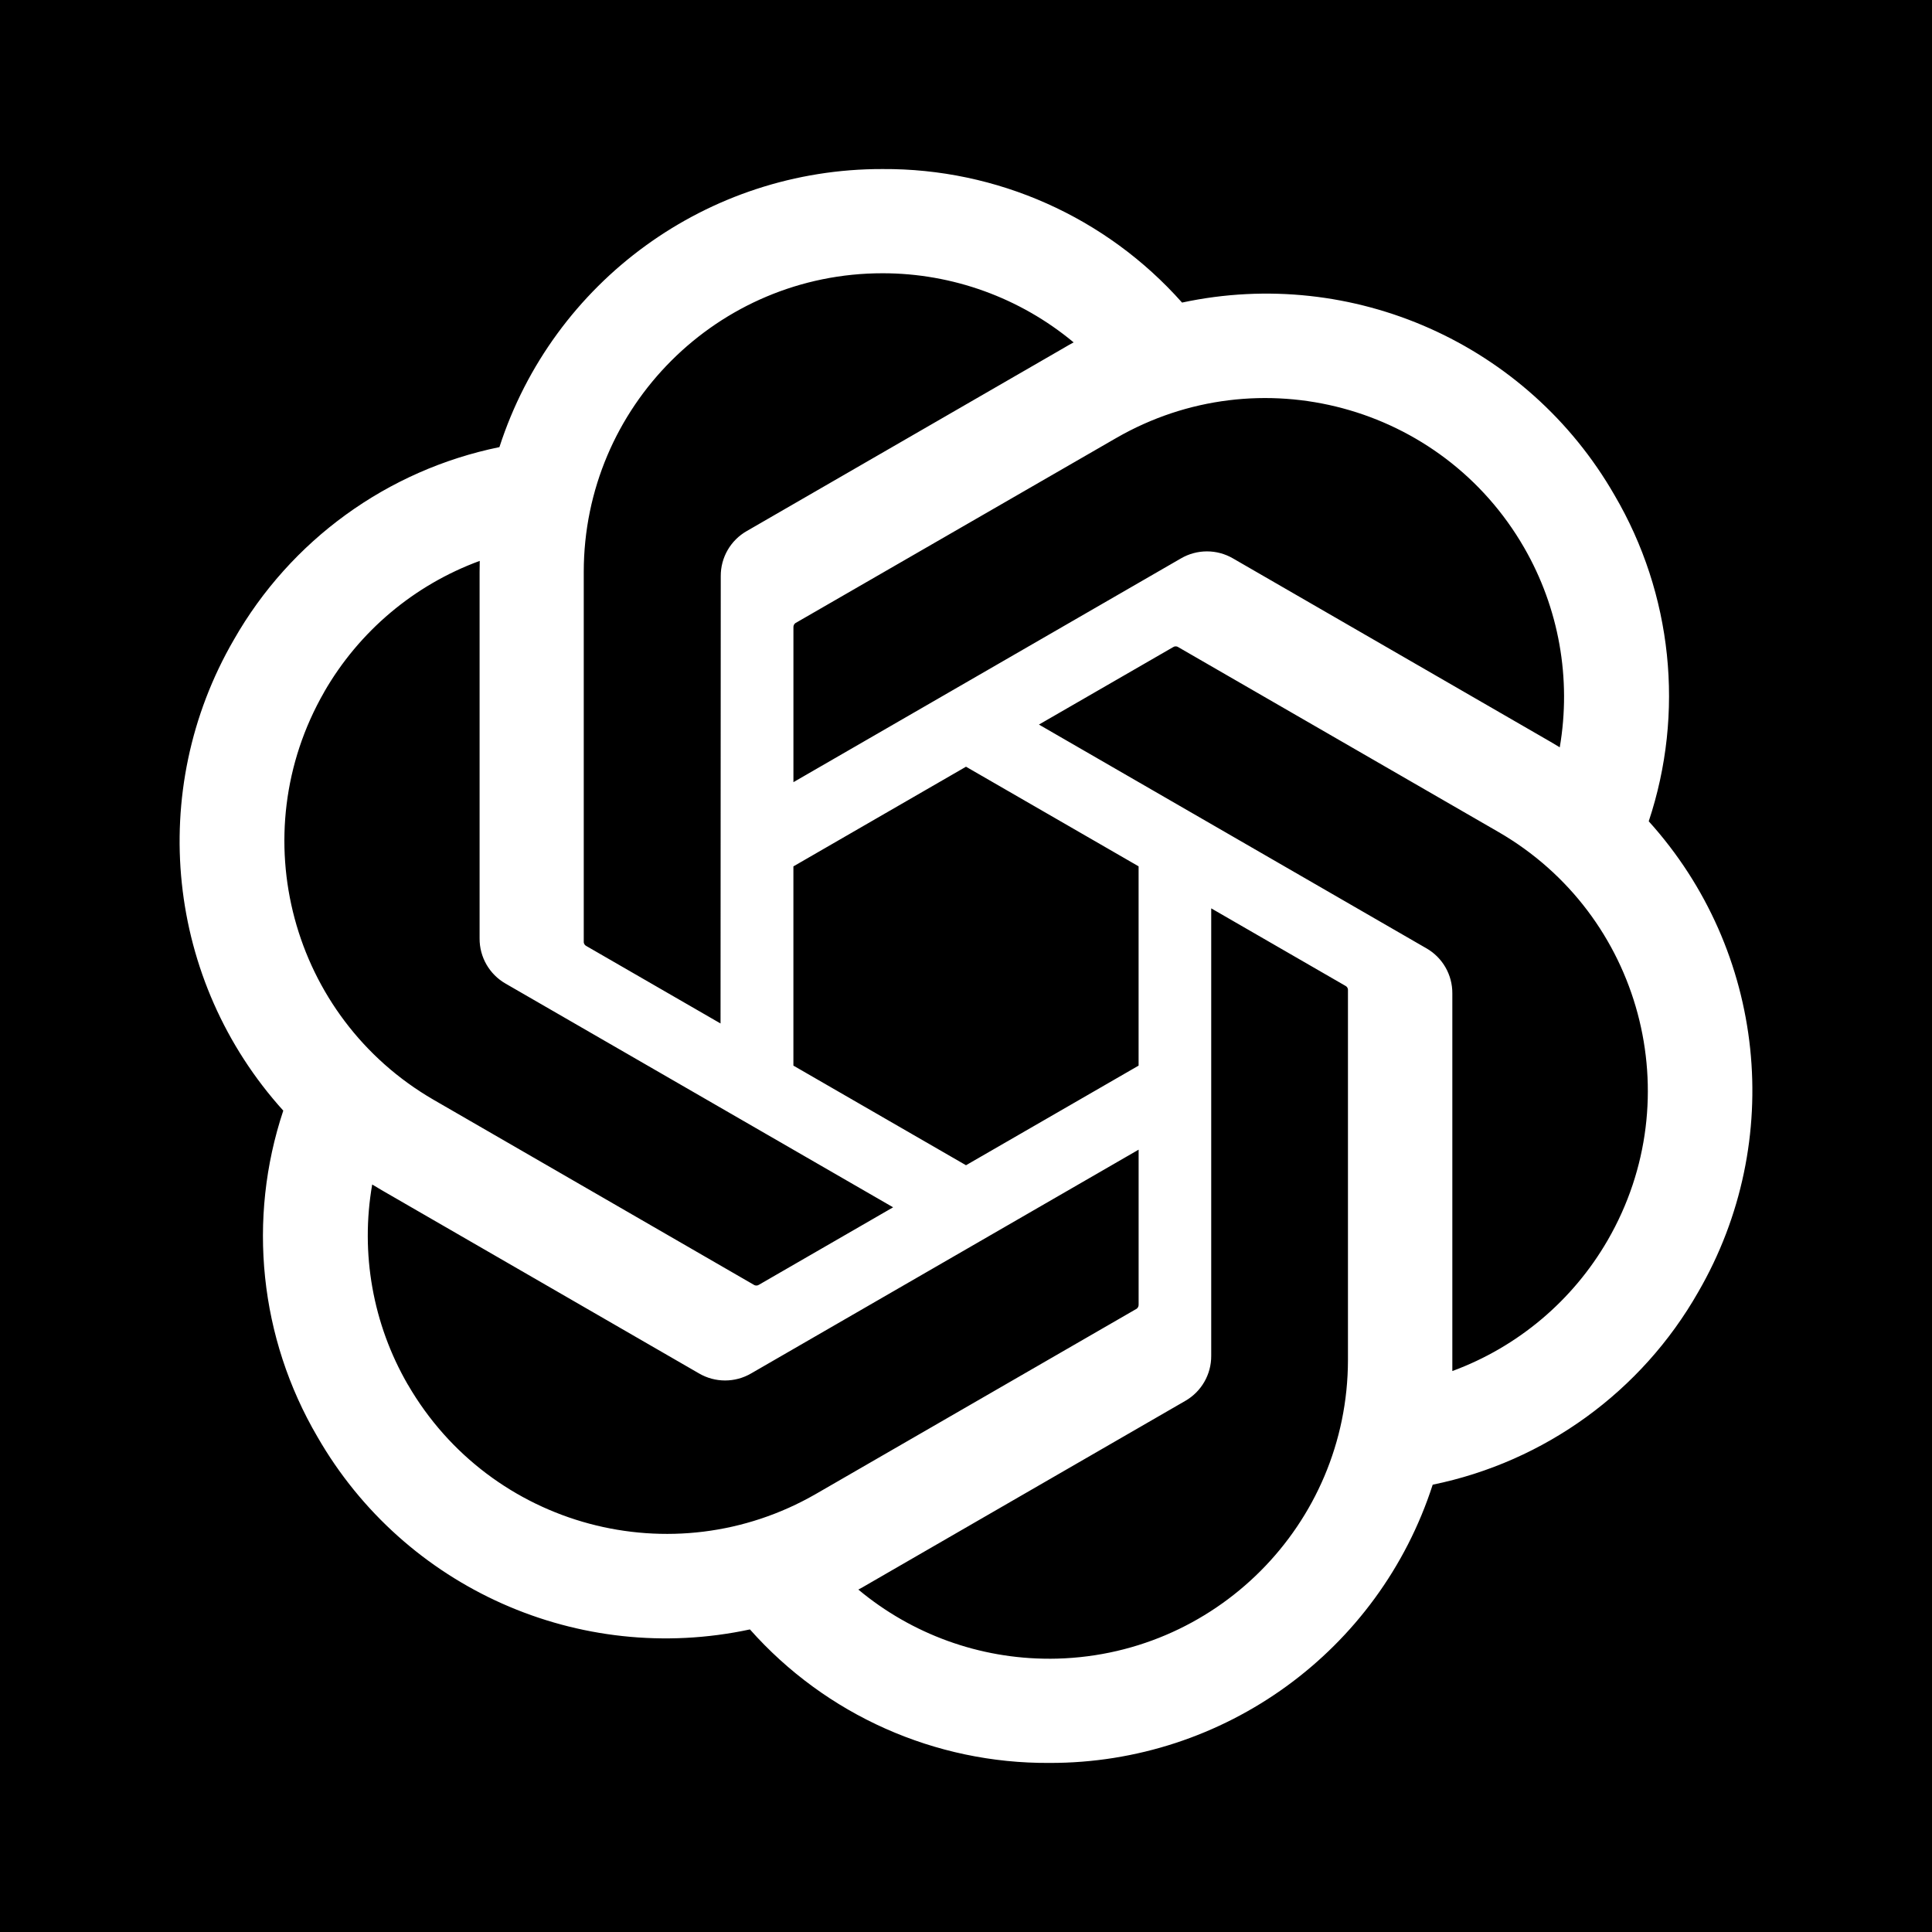
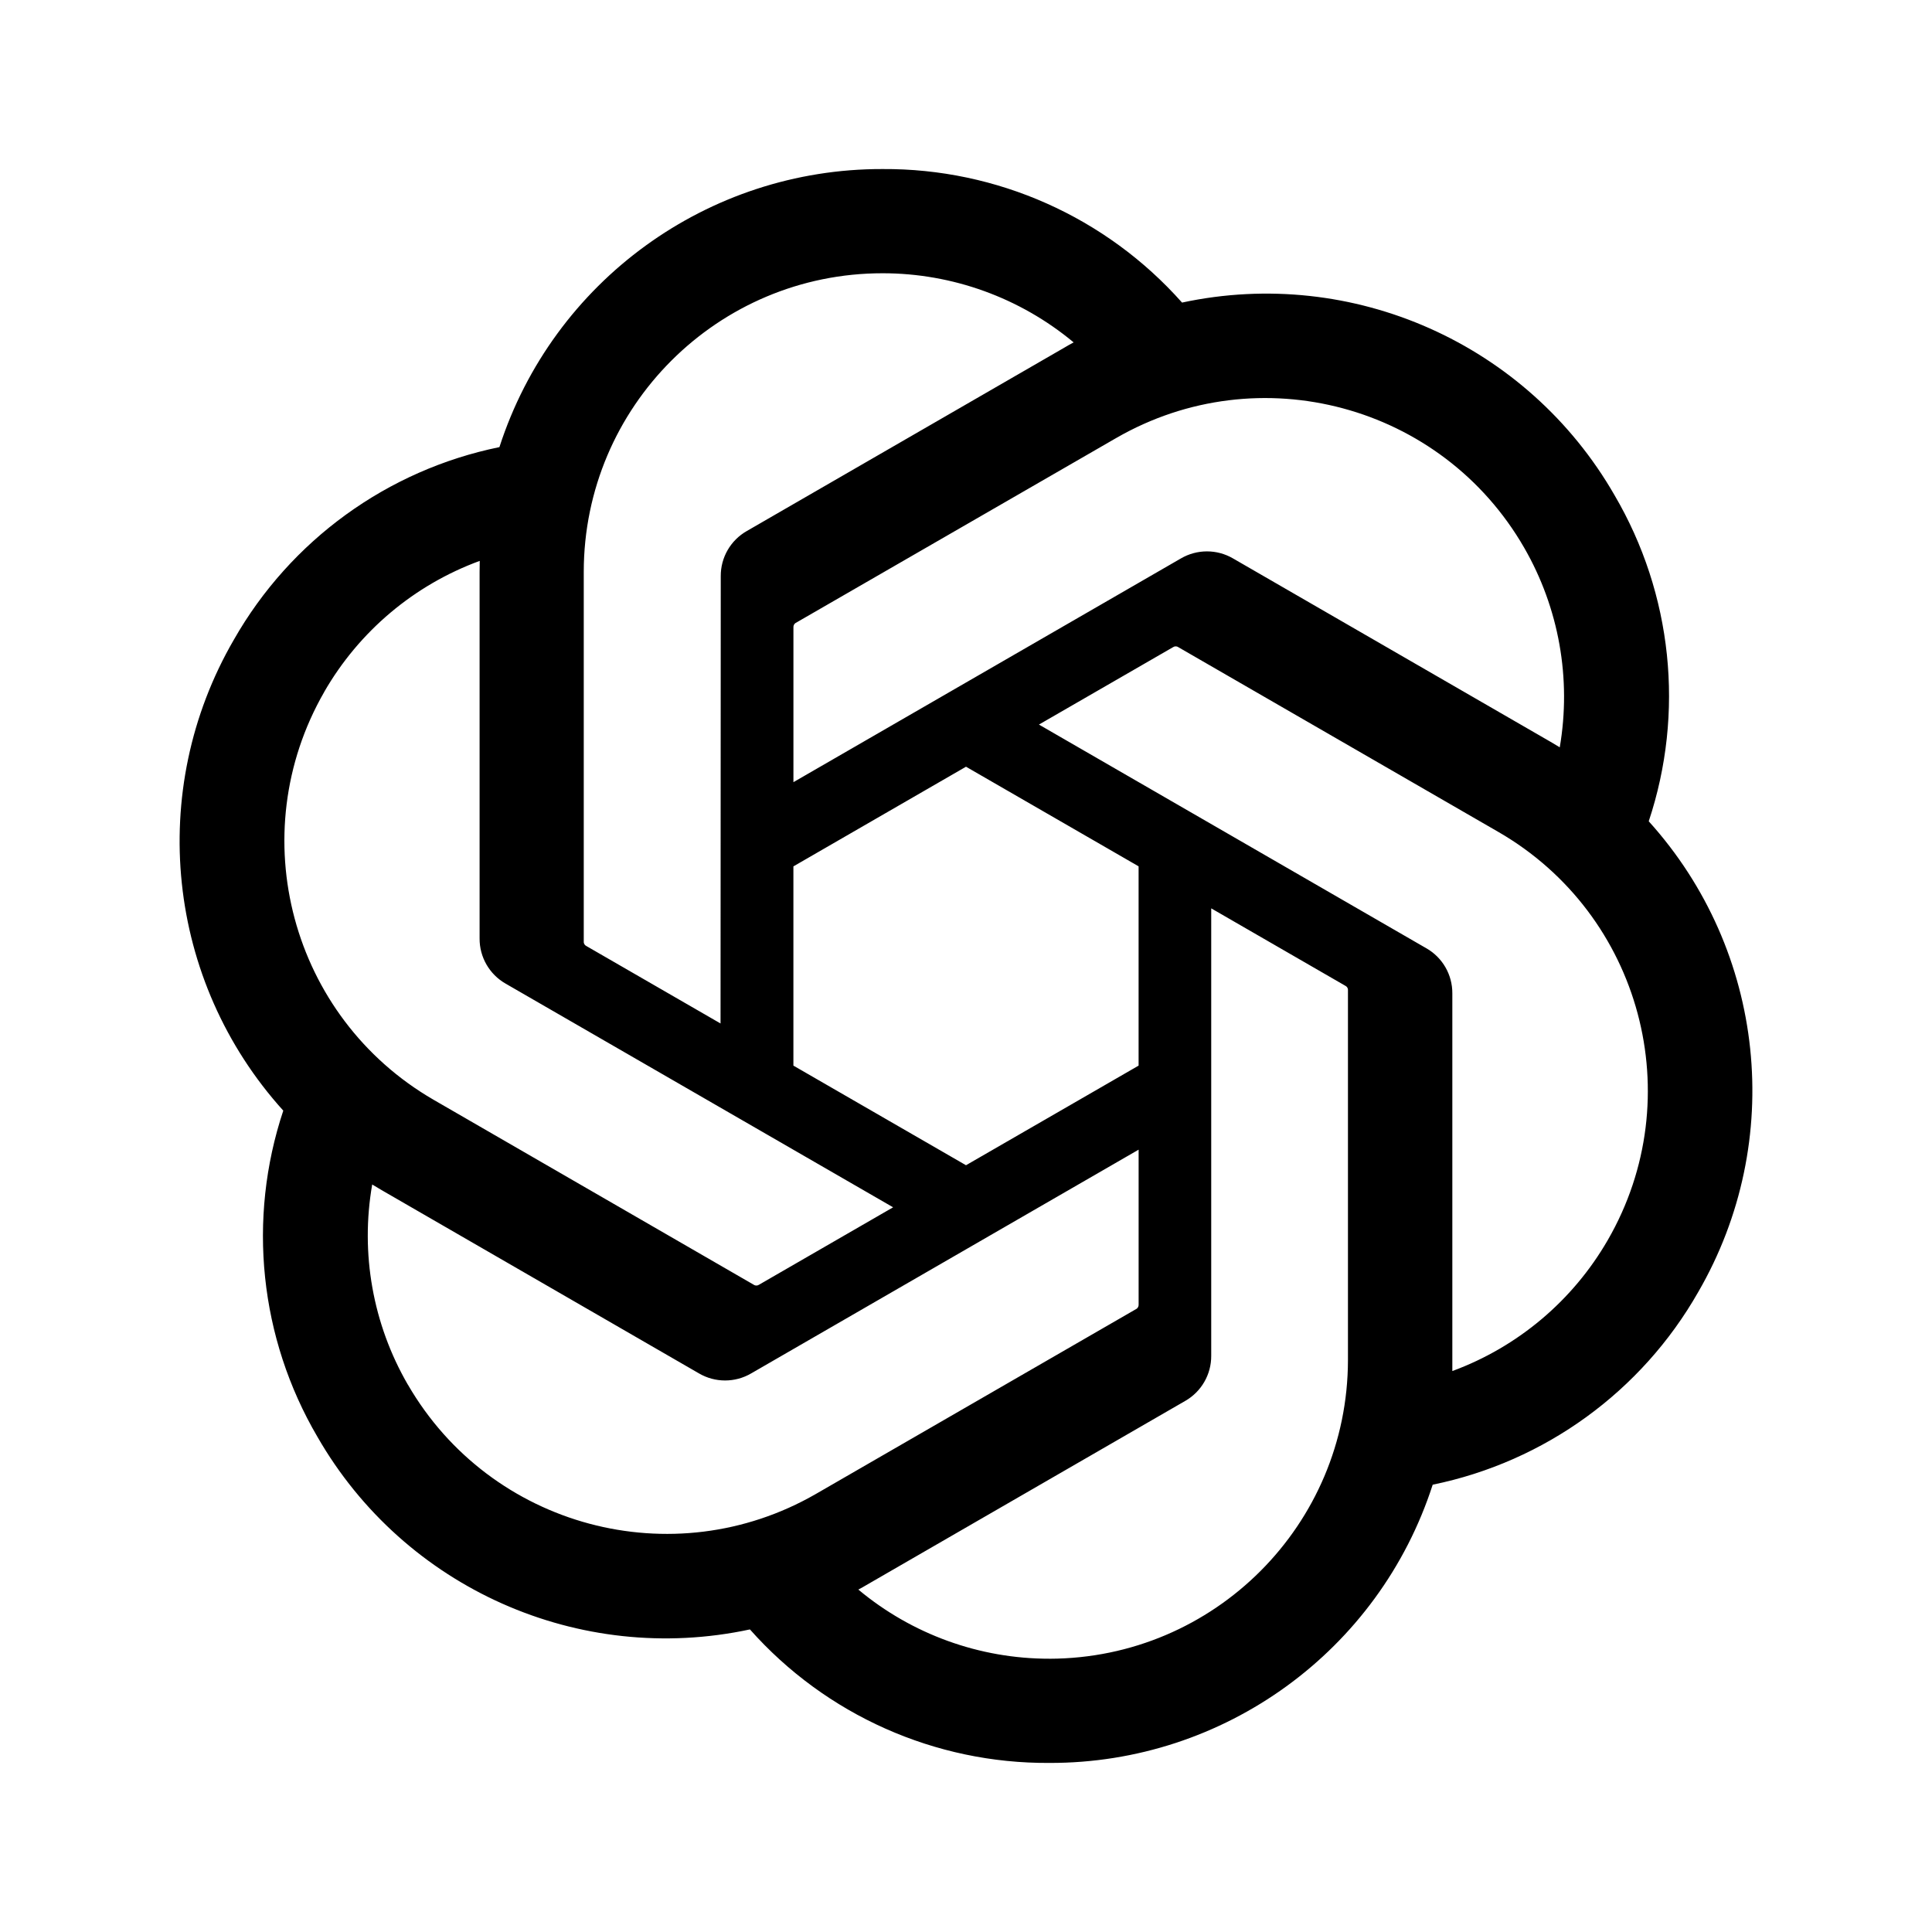
<svg xmlns="http://www.w3.org/2000/svg" viewBox="0 0 80 80">
-   <rect width="100%" height="100%" />
-   <path fill="#fff" d="M68.269 34.013a16.44 16.44 0 0 0-1.413-13.506 16.63 16.63 0 0 0-17.91-7.978A16.448 16.448 0 0 0 36.542 7a16.631 16.631 0 0 0-15.862 11.514 16.45 16.45 0 0 0-10.996 7.975 16.634 16.634 0 0 0 2.046 19.5 16.44 16.44 0 0 0 1.413 13.505 16.63 16.63 0 0 0 17.91 7.977 16.436 16.436 0 0 0 12.403 5.528 16.632 16.632 0 0 0 15.869-11.521A16.45 16.45 0 0 0 70.32 53.5a16.635 16.635 0 0 0-2.05-19.493l-.002.005ZM43.46 68.684a12.328 12.328 0 0 1-7.918-2.863c.101-.053.276-.15.39-.22l13.142-7.59a2.137 2.137 0 0 0 1.08-1.87V37.613l5.555 3.207c.06.029.1.086.107.152v15.343c-.008 6.823-5.533 12.355-12.356 12.37Zm-26.573-11.35a12.316 12.316 0 0 1-1.475-8.287c.097.058.268.163.39.233l13.142 7.59a2.14 2.14 0 0 0 2.16 0l16.044-9.265v6.415a.205.205 0 0 1-.079.171l-13.284 7.67c-5.918 3.408-13.475 1.382-16.896-4.527h-.002Zm-3.46-28.687a12.327 12.327 0 0 1 6.438-5.422c0 .113-.006.313-.006.453v15.182a2.138 2.138 0 0 0 1.078 1.87l16.045 9.262-5.555 3.207a.196.196 0 0 1-.187.016L17.954 45.54c-5.905-3.42-7.93-10.975-4.527-16.89l.002-.002Zm45.636 10.62L43.02 30.003l5.554-3.205a.196.196 0 0 1 .188-.017l13.286 7.67c5.915 3.418 7.943 10.986 4.525 16.9a12.363 12.363 0 0 1-6.435 5.421V41.136a2.135 2.135 0 0 0-1.072-1.868h-.002Zm5.527-8.32a17.67 17.67 0 0 0-.39-.233l-13.142-7.59a2.14 2.14 0 0 0-2.16 0l-16.044 9.264v-6.414a.205.205 0 0 1 .079-.171l13.284-7.664c5.918-3.414 13.483-1.382 16.894 4.537a12.365 12.365 0 0 1 1.475 8.27h.004ZM29.836 42.38l-5.556-3.207a.194.194 0 0 1-.108-.153V23.677c.005-6.83 5.546-12.366 12.377-12.362 2.89 0 5.687 1.014 7.908 2.862a9.31 9.31 0 0 0-.39.221l-13.142 7.59a2.133 2.133 0 0 0-1.08 1.869l-.009 18.519v.004Zm3.017-6.505L40 31.748l7.147 4.125v8.252L40 48.25l-7.147-4.125v-8.25Z" />
+   <rect width="100%" height="100%" fill="#fff" />
+   <path fill="#000" d="M68.269 34.013a16.44 16.44 0 0 0-1.413-13.506 16.63 16.63 0 0 0-17.91-7.978A16.448 16.448 0 0 0 36.542 7a16.631 16.631 0 0 0-15.862 11.514 16.45 16.45 0 0 0-10.996 7.975 16.634 16.634 0 0 0 2.046 19.5 16.44 16.44 0 0 0 1.413 13.505 16.63 16.63 0 0 0 17.91 7.977 16.436 16.436 0 0 0 12.403 5.528 16.632 16.632 0 0 0 15.869-11.521A16.45 16.45 0 0 0 70.32 53.5a16.635 16.635 0 0 0-2.05-19.493l-.002.005ZM43.46 68.684a12.328 12.328 0 0 1-7.918-2.863c.101-.053.276-.15.39-.22l13.142-7.59a2.137 2.137 0 0 0 1.08-1.87V37.613l5.555 3.207c.06.029.1.086.107.152v15.343c-.008 6.823-5.533 12.355-12.356 12.37Zm-26.573-11.35a12.316 12.316 0 0 1-1.475-8.287c.097.058.268.163.39.233l13.142 7.59a2.14 2.14 0 0 0 2.16 0l16.044-9.265v6.415a.205.205 0 0 1-.079.171l-13.284 7.67c-5.918 3.408-13.475 1.382-16.896-4.527h-.002Zm-3.46-28.687a12.327 12.327 0 0 1 6.438-5.422c0 .113-.006.313-.006.453v15.182a2.138 2.138 0 0 0 1.078 1.87l16.045 9.262-5.555 3.207a.196.196 0 0 1-.187.016L17.954 45.54c-5.905-3.42-7.93-10.975-4.527-16.89l.002-.002Zm45.636 10.62L43.02 30.003l5.554-3.205a.196.196 0 0 1 .188-.017l13.286 7.67c5.915 3.418 7.943 10.986 4.525 16.9a12.363 12.363 0 0 1-6.435 5.421V41.136a2.135 2.135 0 0 0-1.072-1.868h-.002Zm5.527-8.32a17.67 17.67 0 0 0-.39-.233l-13.142-7.59a2.14 2.14 0 0 0-2.16 0l-16.044 9.264v-6.414a.205.205 0 0 1 .079-.171l13.284-7.664c5.918-3.414 13.483-1.382 16.894 4.537a12.365 12.365 0 0 1 1.475 8.27h.004ZM29.836 42.38l-5.556-3.207a.194.194 0 0 1-.108-.153V23.677c.005-6.83 5.546-12.366 12.377-12.362 2.89 0 5.687 1.014 7.908 2.862a9.31 9.31 0 0 0-.39.221l-13.142 7.59a2.133 2.133 0 0 0-1.08 1.869l-.009 18.519v.004Zm3.017-6.505L40 31.748l7.147 4.125v8.252L40 48.25l-7.147-4.125v-8.25Z" />
</svg>
